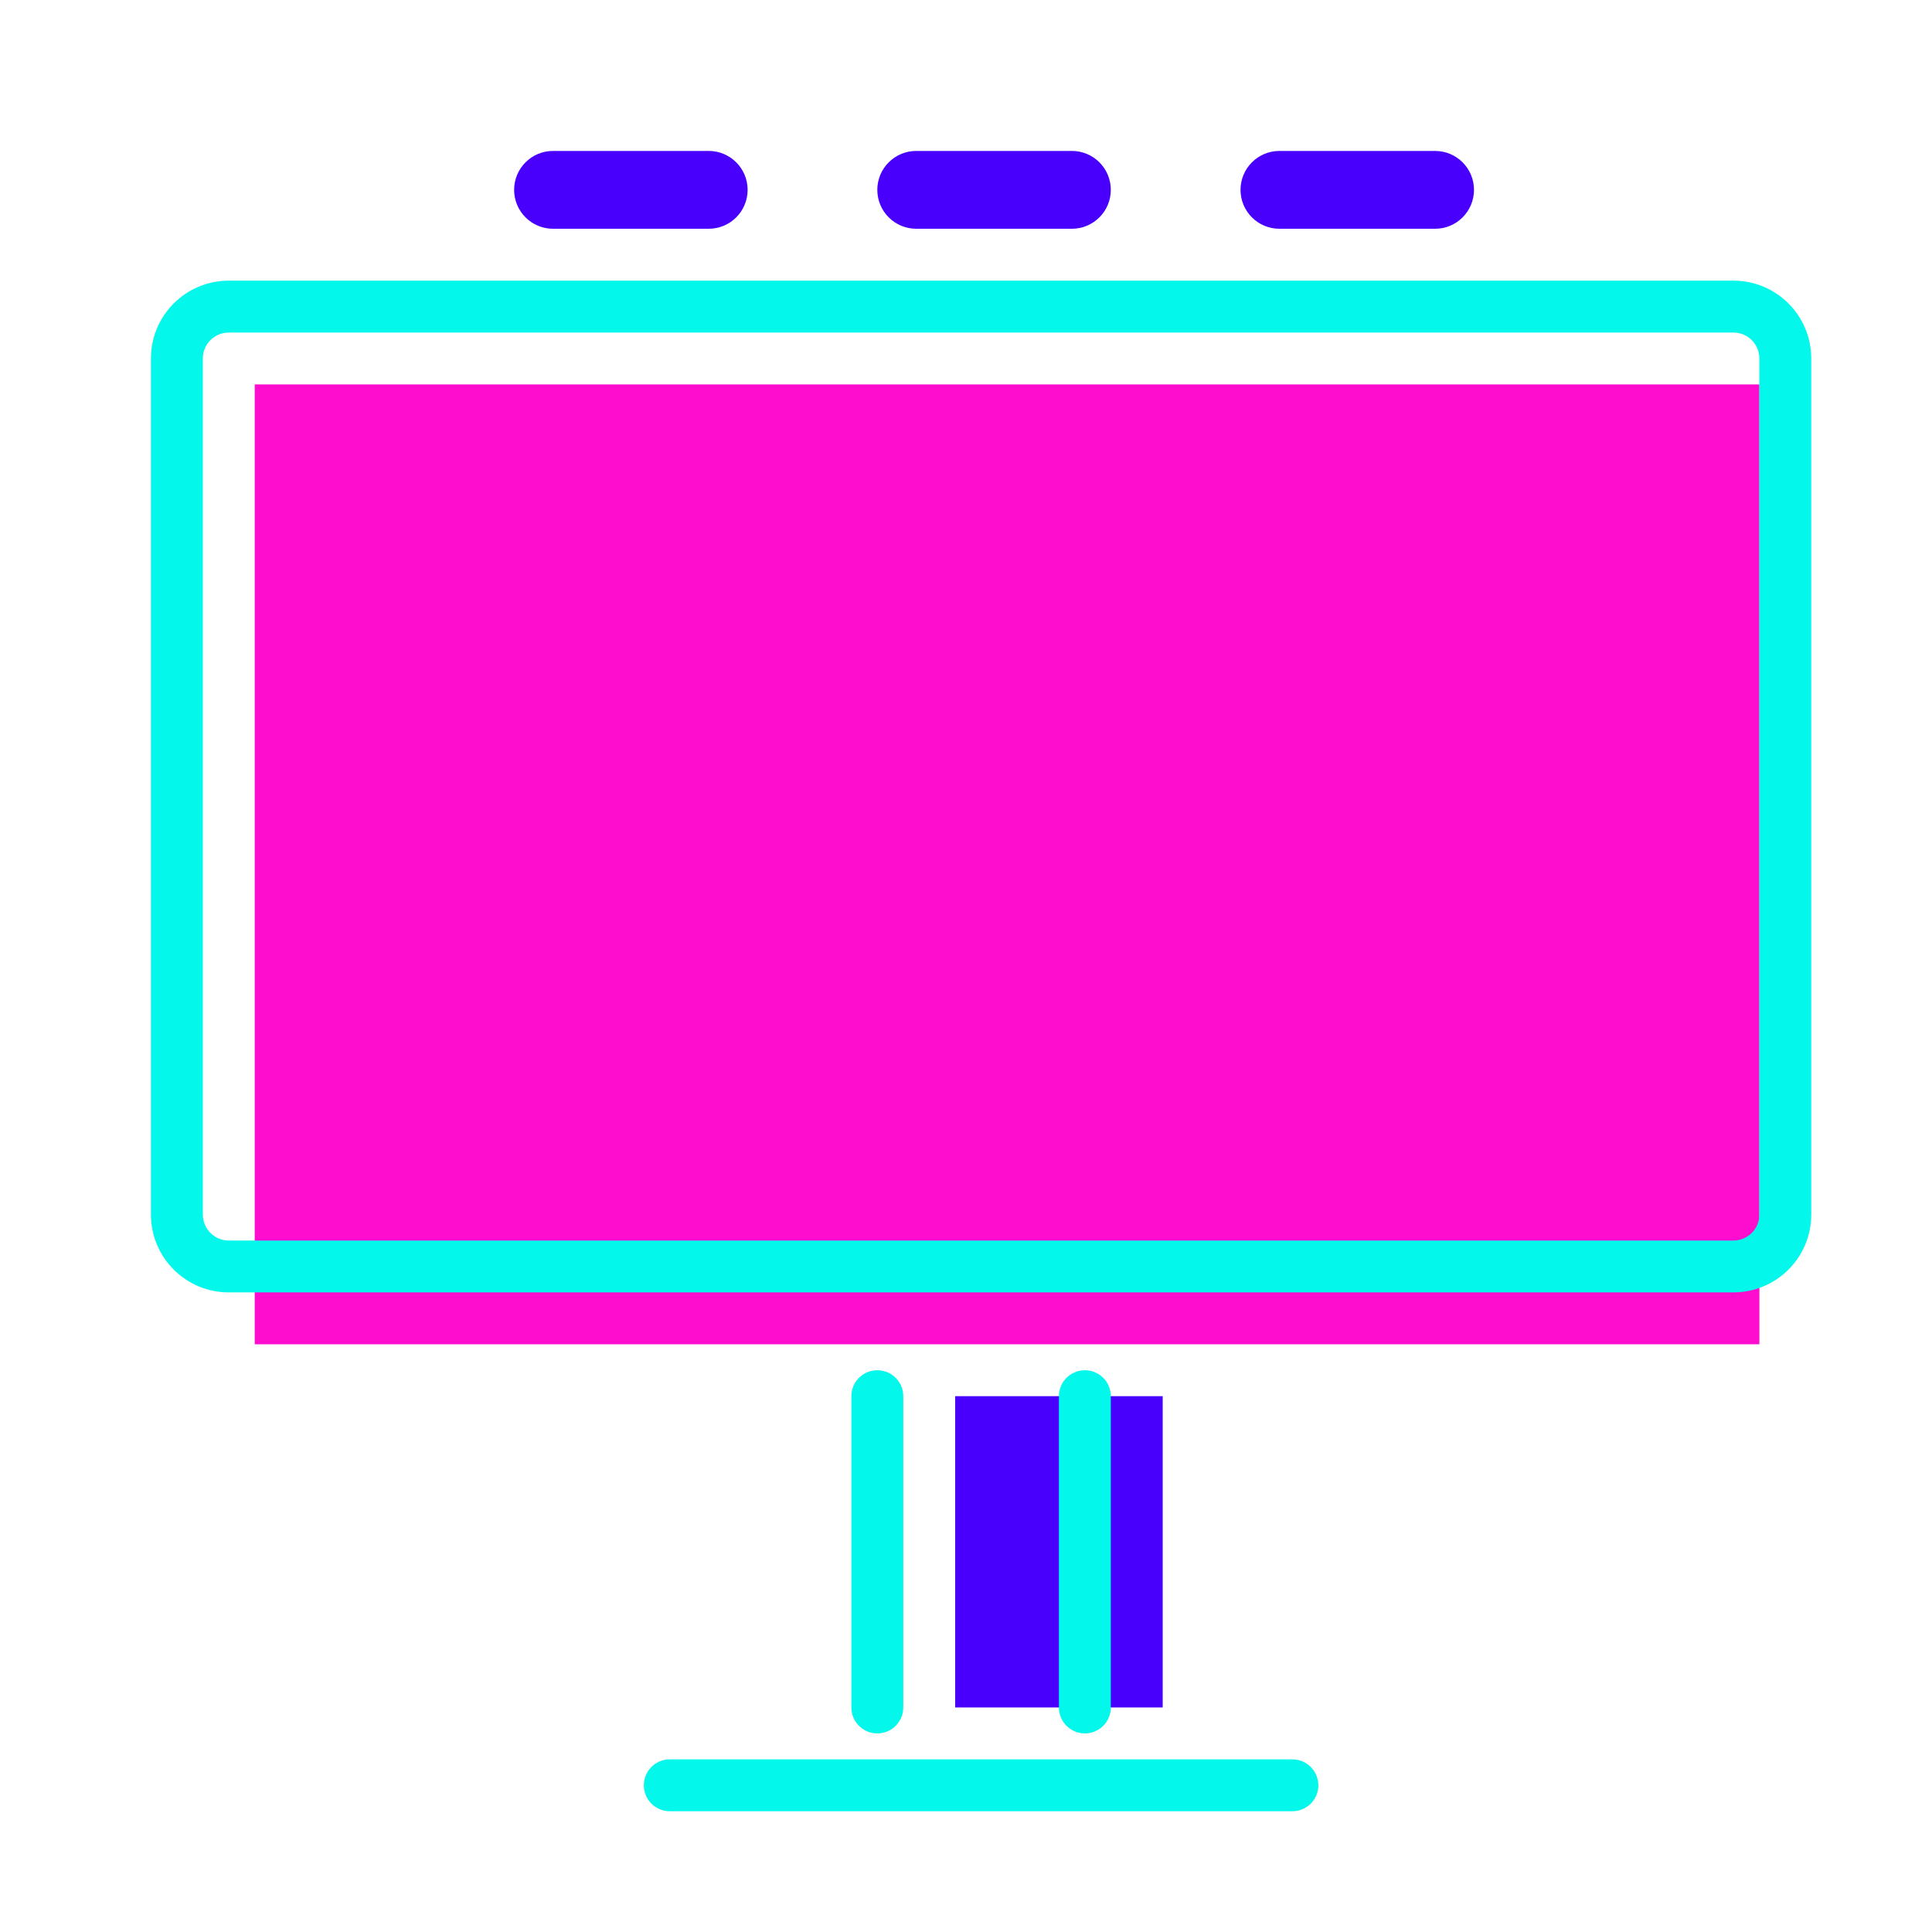
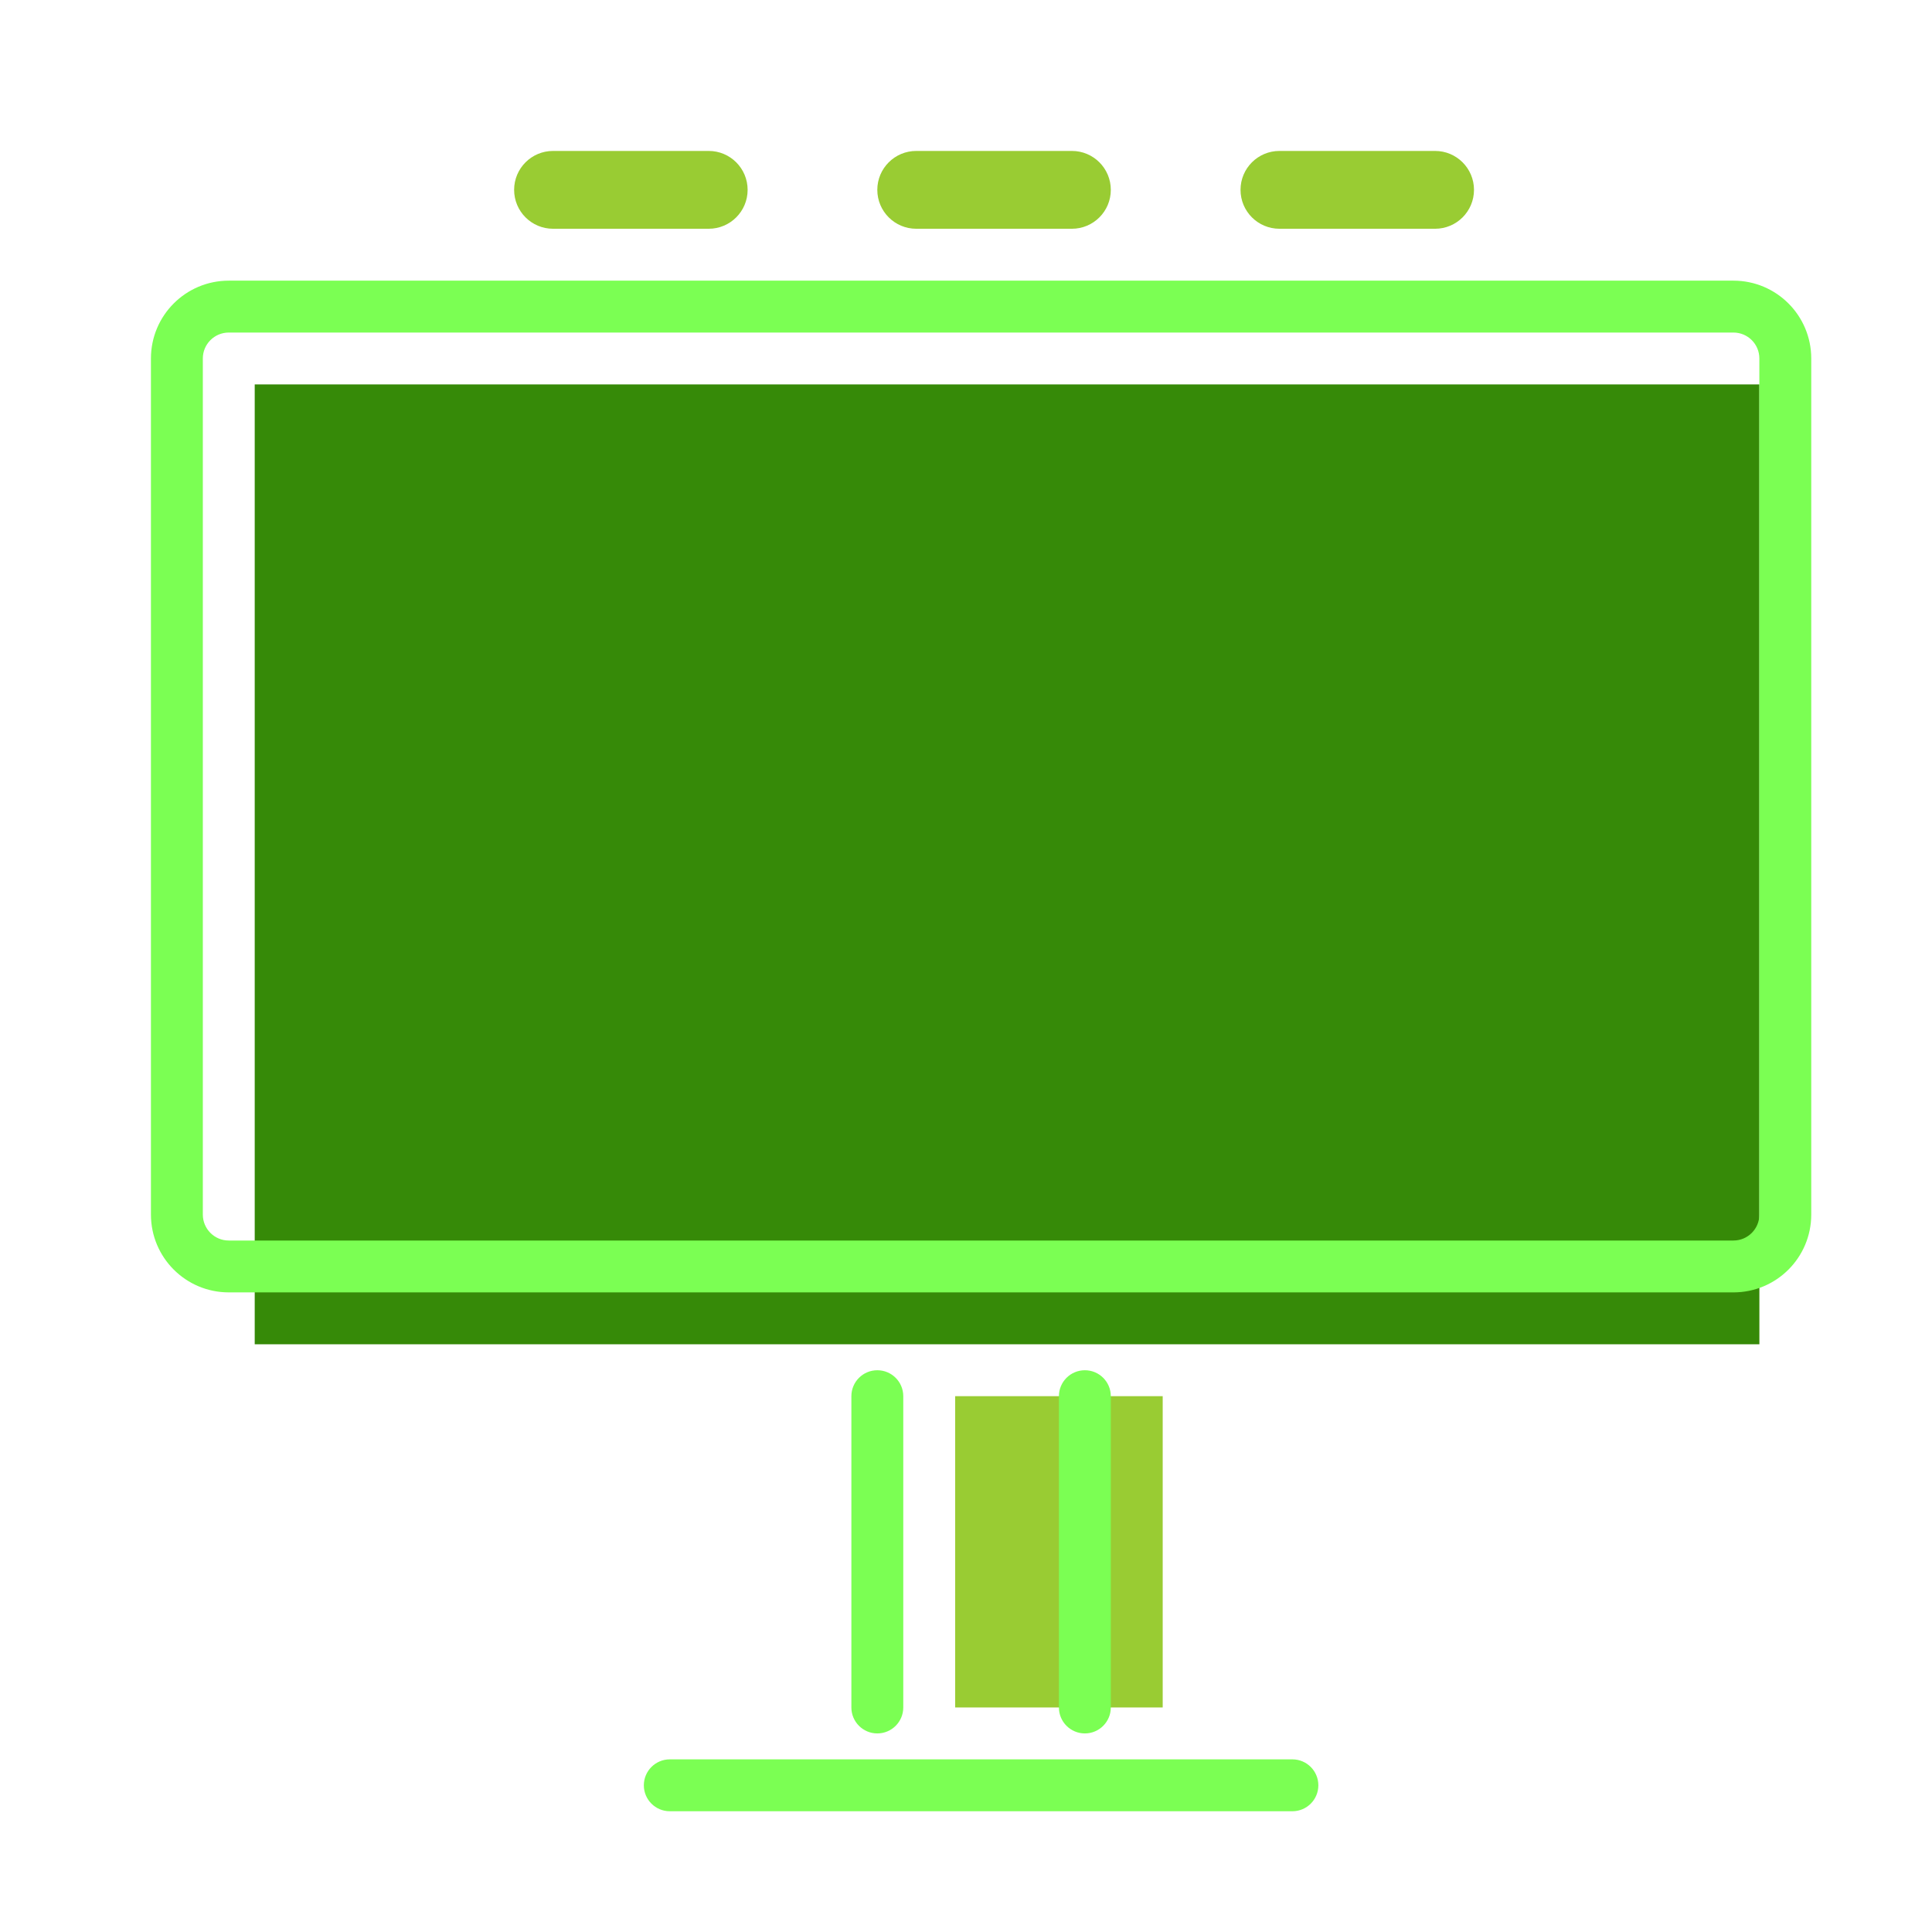
<svg xmlns="http://www.w3.org/2000/svg" width="64" height="64" viewBox="0 0 64 64" fill="none">
-   <rect x="8.438" y="12.734" width="49.844" height="31.797" fill="#FF0DCF" />
-   <path d="M31.641 46.25H38.516V56.562H31.641V46.25Z" fill="#4800FC" />
-   <path d="M17.031 6.289C17.031 5.577 17.608 5 18.32 5H23.477C24.189 5 24.766 5.577 24.766 6.289C24.766 7.001 24.189 7.578 23.477 7.578H18.32C17.608 7.578 17.031 7.001 17.031 6.289Z" fill="#4800FC" />
-   <path d="M29.062 6.289C29.062 5.577 29.64 5 30.352 5H35.508C36.22 5 36.797 5.577 36.797 6.289C36.797 7.001 36.22 7.578 35.508 7.578H30.352C29.64 7.578 29.062 7.001 29.062 6.289Z" fill="#4800FC" />
-   <path d="M41.094 6.289C41.094 5.577 41.671 5 42.383 5H47.539C48.251 5 48.828 5.577 48.828 6.289C48.828 7.001 48.251 7.578 47.539 7.578H42.383C41.671 7.578 41.094 7.001 41.094 6.289Z" fill="#4800FC" />
-   <path d="M28.203 46.25C28.203 45.775 28.588 45.391 29.062 45.391C29.537 45.391 29.922 45.775 29.922 46.25V56.562C29.922 57.037 29.537 57.422 29.062 57.422C28.588 57.422 28.203 57.037 28.203 56.562V46.25Z" fill="#03F7EA" />
-   <path d="M35.078 46.25C35.078 45.775 35.463 45.391 35.938 45.391C36.412 45.391 36.797 45.775 36.797 46.25V56.562C36.797 57.037 36.412 57.422 35.938 57.422C35.463 57.422 35.078 57.037 35.078 56.562V46.25Z" fill="#03F7EA" />
-   <path d="M21.328 59.141C21.328 58.666 21.713 58.281 22.188 58.281H42.812C43.287 58.281 43.672 58.666 43.672 59.141C43.672 59.615 43.287 60 42.812 60H22.188C21.713 60 21.328 59.615 21.328 59.141Z" fill="#03F7EA" />
-   <path fill-rule="evenodd" clip-rule="evenodd" d="M57.422 11.016H7.578C7.104 11.016 6.719 11.4 6.719 11.875V40.234C6.719 40.709 7.104 41.094 7.578 41.094H57.422C57.897 41.094 58.281 40.709 58.281 40.234V11.875C58.281 11.4 57.897 11.016 57.422 11.016ZM7.578 9.297C6.154 9.297 5 10.451 5 11.875V40.234C5 41.658 6.154 42.812 7.578 42.812H57.422C58.846 42.812 60 41.658 60 40.234V11.875C60 10.451 58.846 9.297 57.422 9.297H7.578Z" fill="#03F7EA" />
+   <rect x="8.438" y="12.734" width="49.844" height="31.797" fill="#368A08" />
+   <path d="M31.641 46.25H38.516V56.562H31.641V46.25Z" fill="#99CC33" />
+   <path d="M17.031 6.289C17.031 5.577 17.608 5 18.32 5H23.477C24.189 5 24.766 5.577 24.766 6.289C24.766 7.001 24.189 7.578 23.477 7.578H18.32C17.608 7.578 17.031 7.001 17.031 6.289Z" fill="#99CC33" />
+   <path d="M29.062 6.289C29.062 5.577 29.64 5 30.352 5H35.508C36.22 5 36.797 5.577 36.797 6.289C36.797 7.001 36.22 7.578 35.508 7.578H30.352C29.64 7.578 29.062 7.001 29.062 6.289Z" fill="#99CC33" />
+   <path d="M41.094 6.289C41.094 5.577 41.671 5 42.383 5H47.539C48.251 5 48.828 5.577 48.828 6.289C48.828 7.001 48.251 7.578 47.539 7.578H42.383C41.671 7.578 41.094 7.001 41.094 6.289Z" fill="#99CC33" />
+   <path d="M28.203 46.25C28.203 45.775 28.588 45.391 29.062 45.391C29.537 45.391 29.922 45.775 29.922 46.25V56.562C29.922 57.037 29.537 57.422 29.062 57.422C28.588 57.422 28.203 57.037 28.203 56.562V46.25Z" fill="#7BFF53" />
+   <path d="M35.078 46.25C35.078 45.775 35.463 45.391 35.938 45.391C36.412 45.391 36.797 45.775 36.797 46.25V56.562C36.797 57.037 36.412 57.422 35.938 57.422C35.463 57.422 35.078 57.037 35.078 56.562V46.25Z" fill="#7BFF53" />
+   <path d="M21.328 59.141C21.328 58.666 21.713 58.281 22.188 58.281H42.812C43.287 58.281 43.672 58.666 43.672 59.141C43.672 59.615 43.287 60 42.812 60H22.188C21.713 60 21.328 59.615 21.328 59.141Z" fill="#7BFF53" />
+   <path fill-rule="evenodd" clip-rule="evenodd" d="M57.422 11.016H7.578C7.104 11.016 6.719 11.4 6.719 11.875V40.234C6.719 40.709 7.104 41.094 7.578 41.094H57.422C57.897 41.094 58.281 40.709 58.281 40.234V11.875C58.281 11.4 57.897 11.016 57.422 11.016ZM7.578 9.297C6.154 9.297 5 10.451 5 11.875V40.234C5 41.658 6.154 42.812 7.578 42.812H57.422C58.846 42.812 60 41.658 60 40.234V11.875C60 10.451 58.846 9.297 57.422 9.297H7.578Z" fill="#7BFF53" />
</svg>
